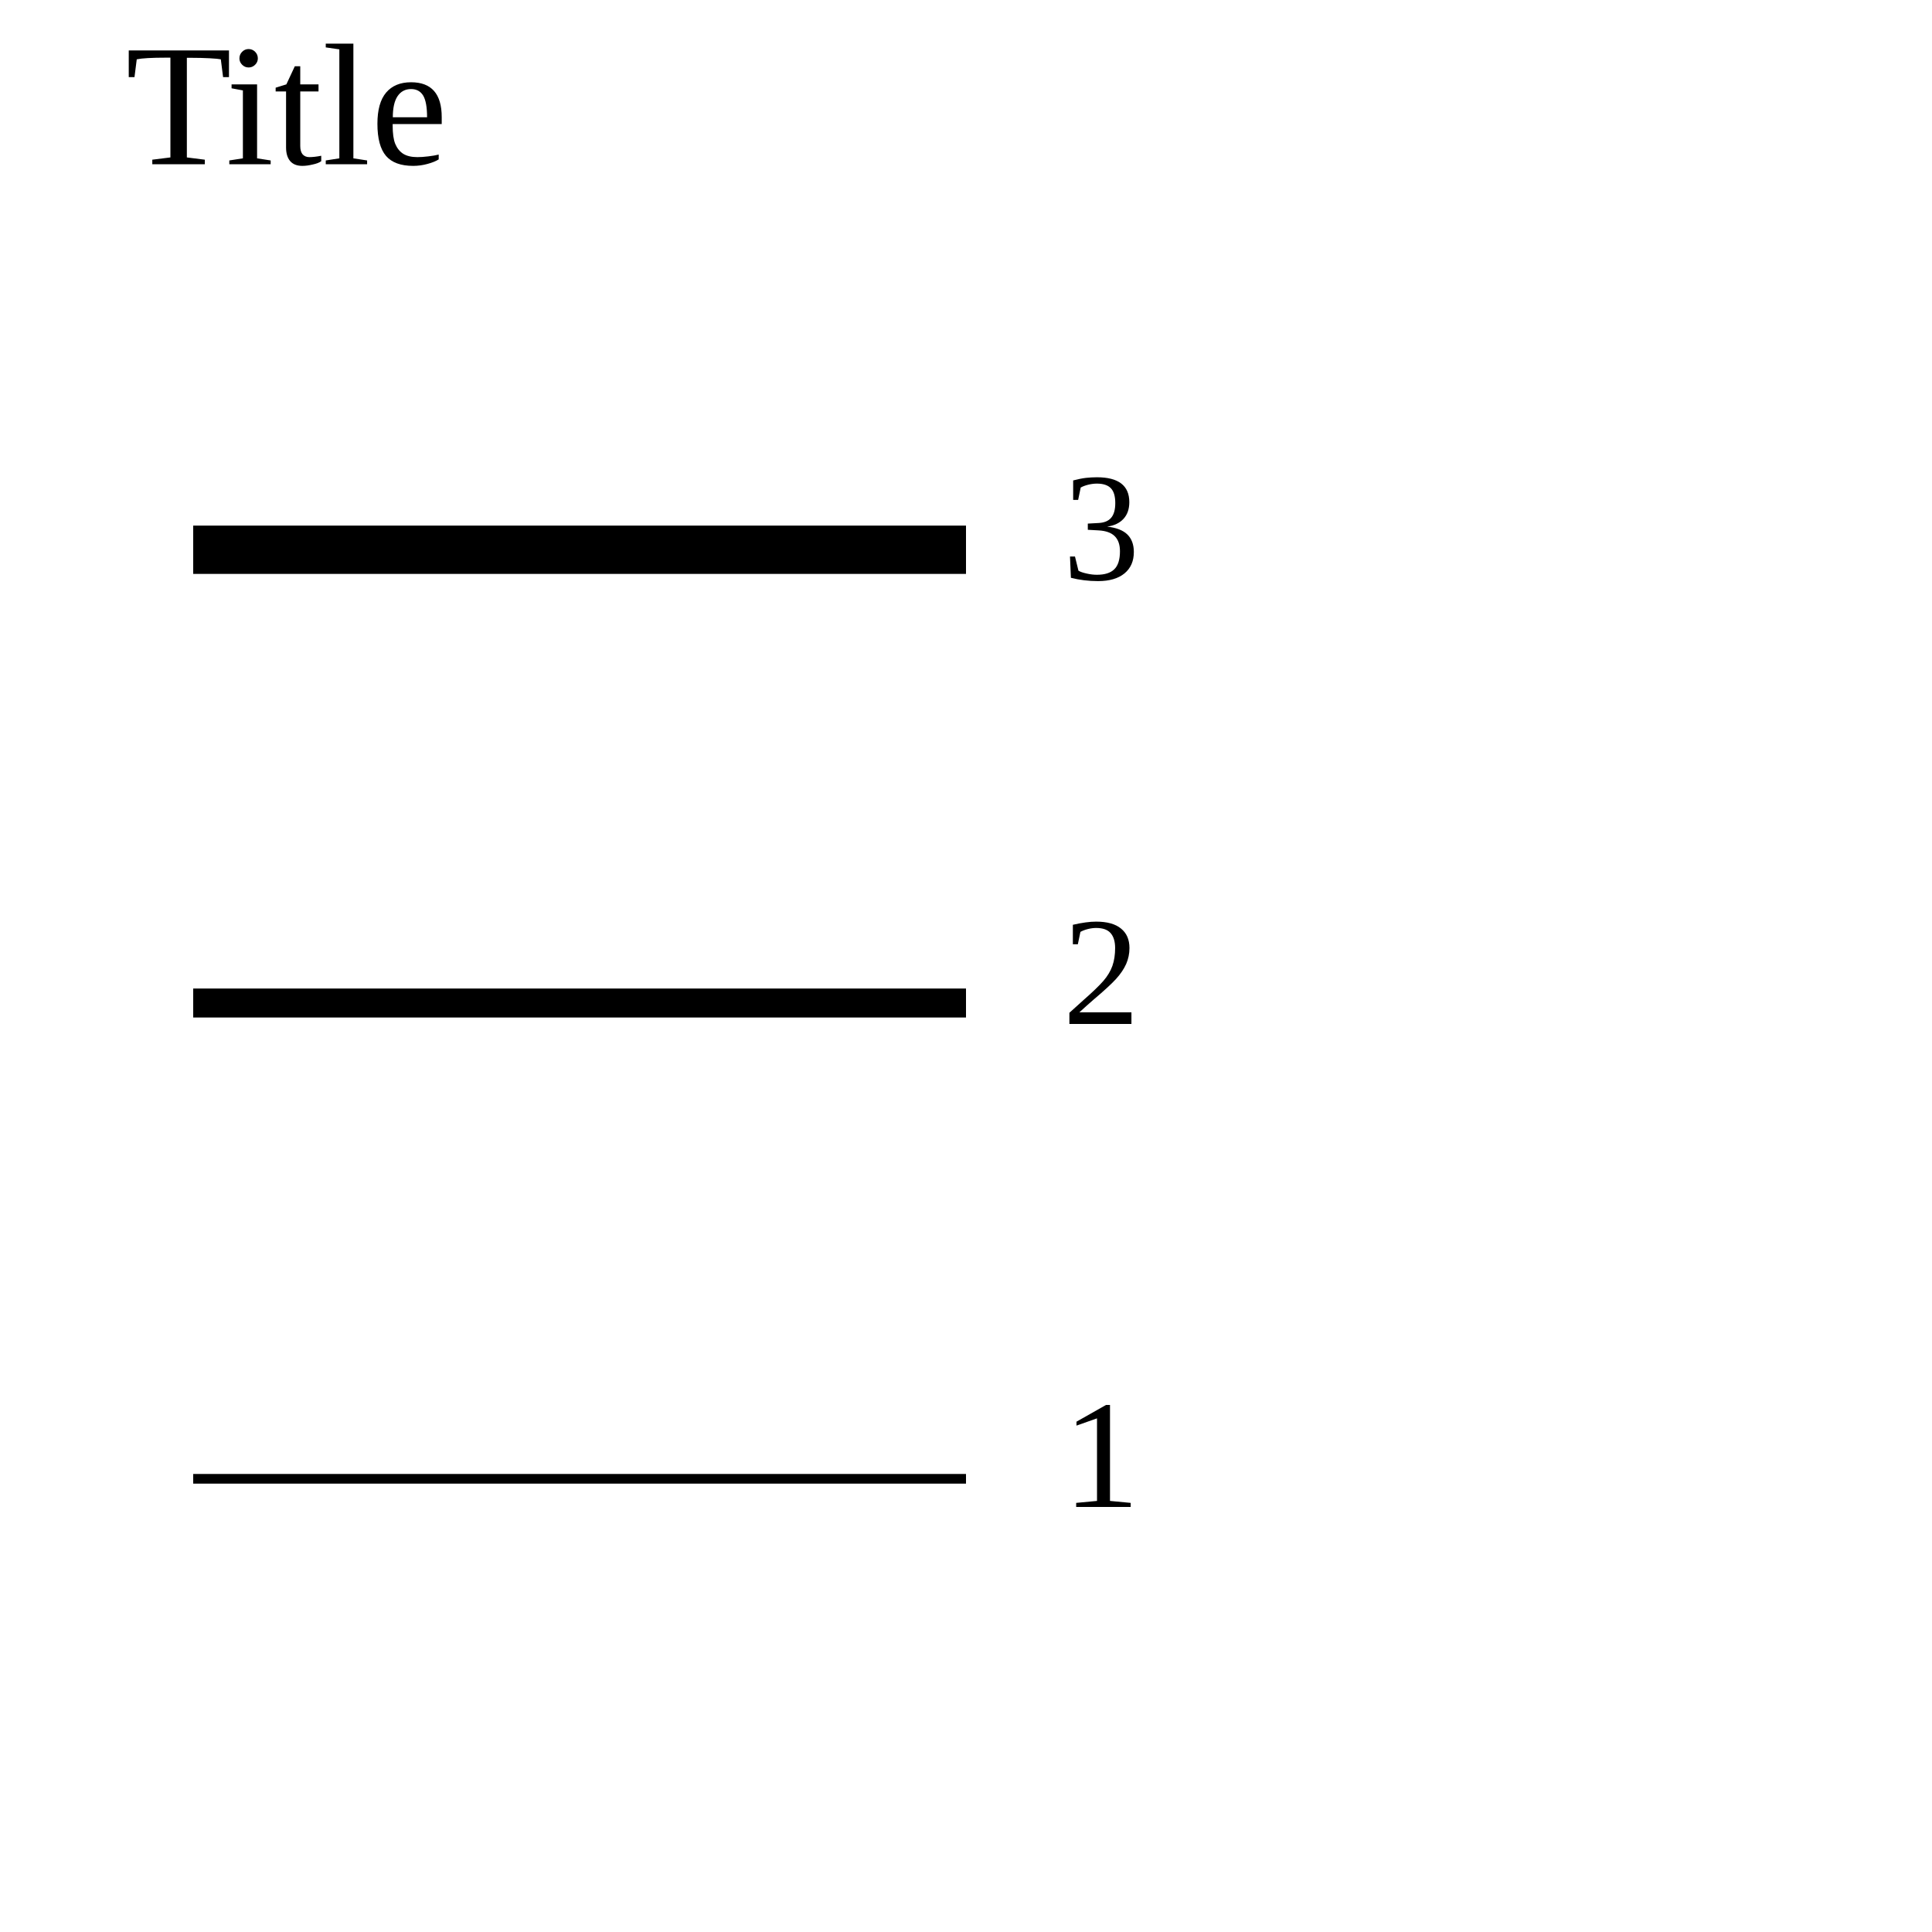
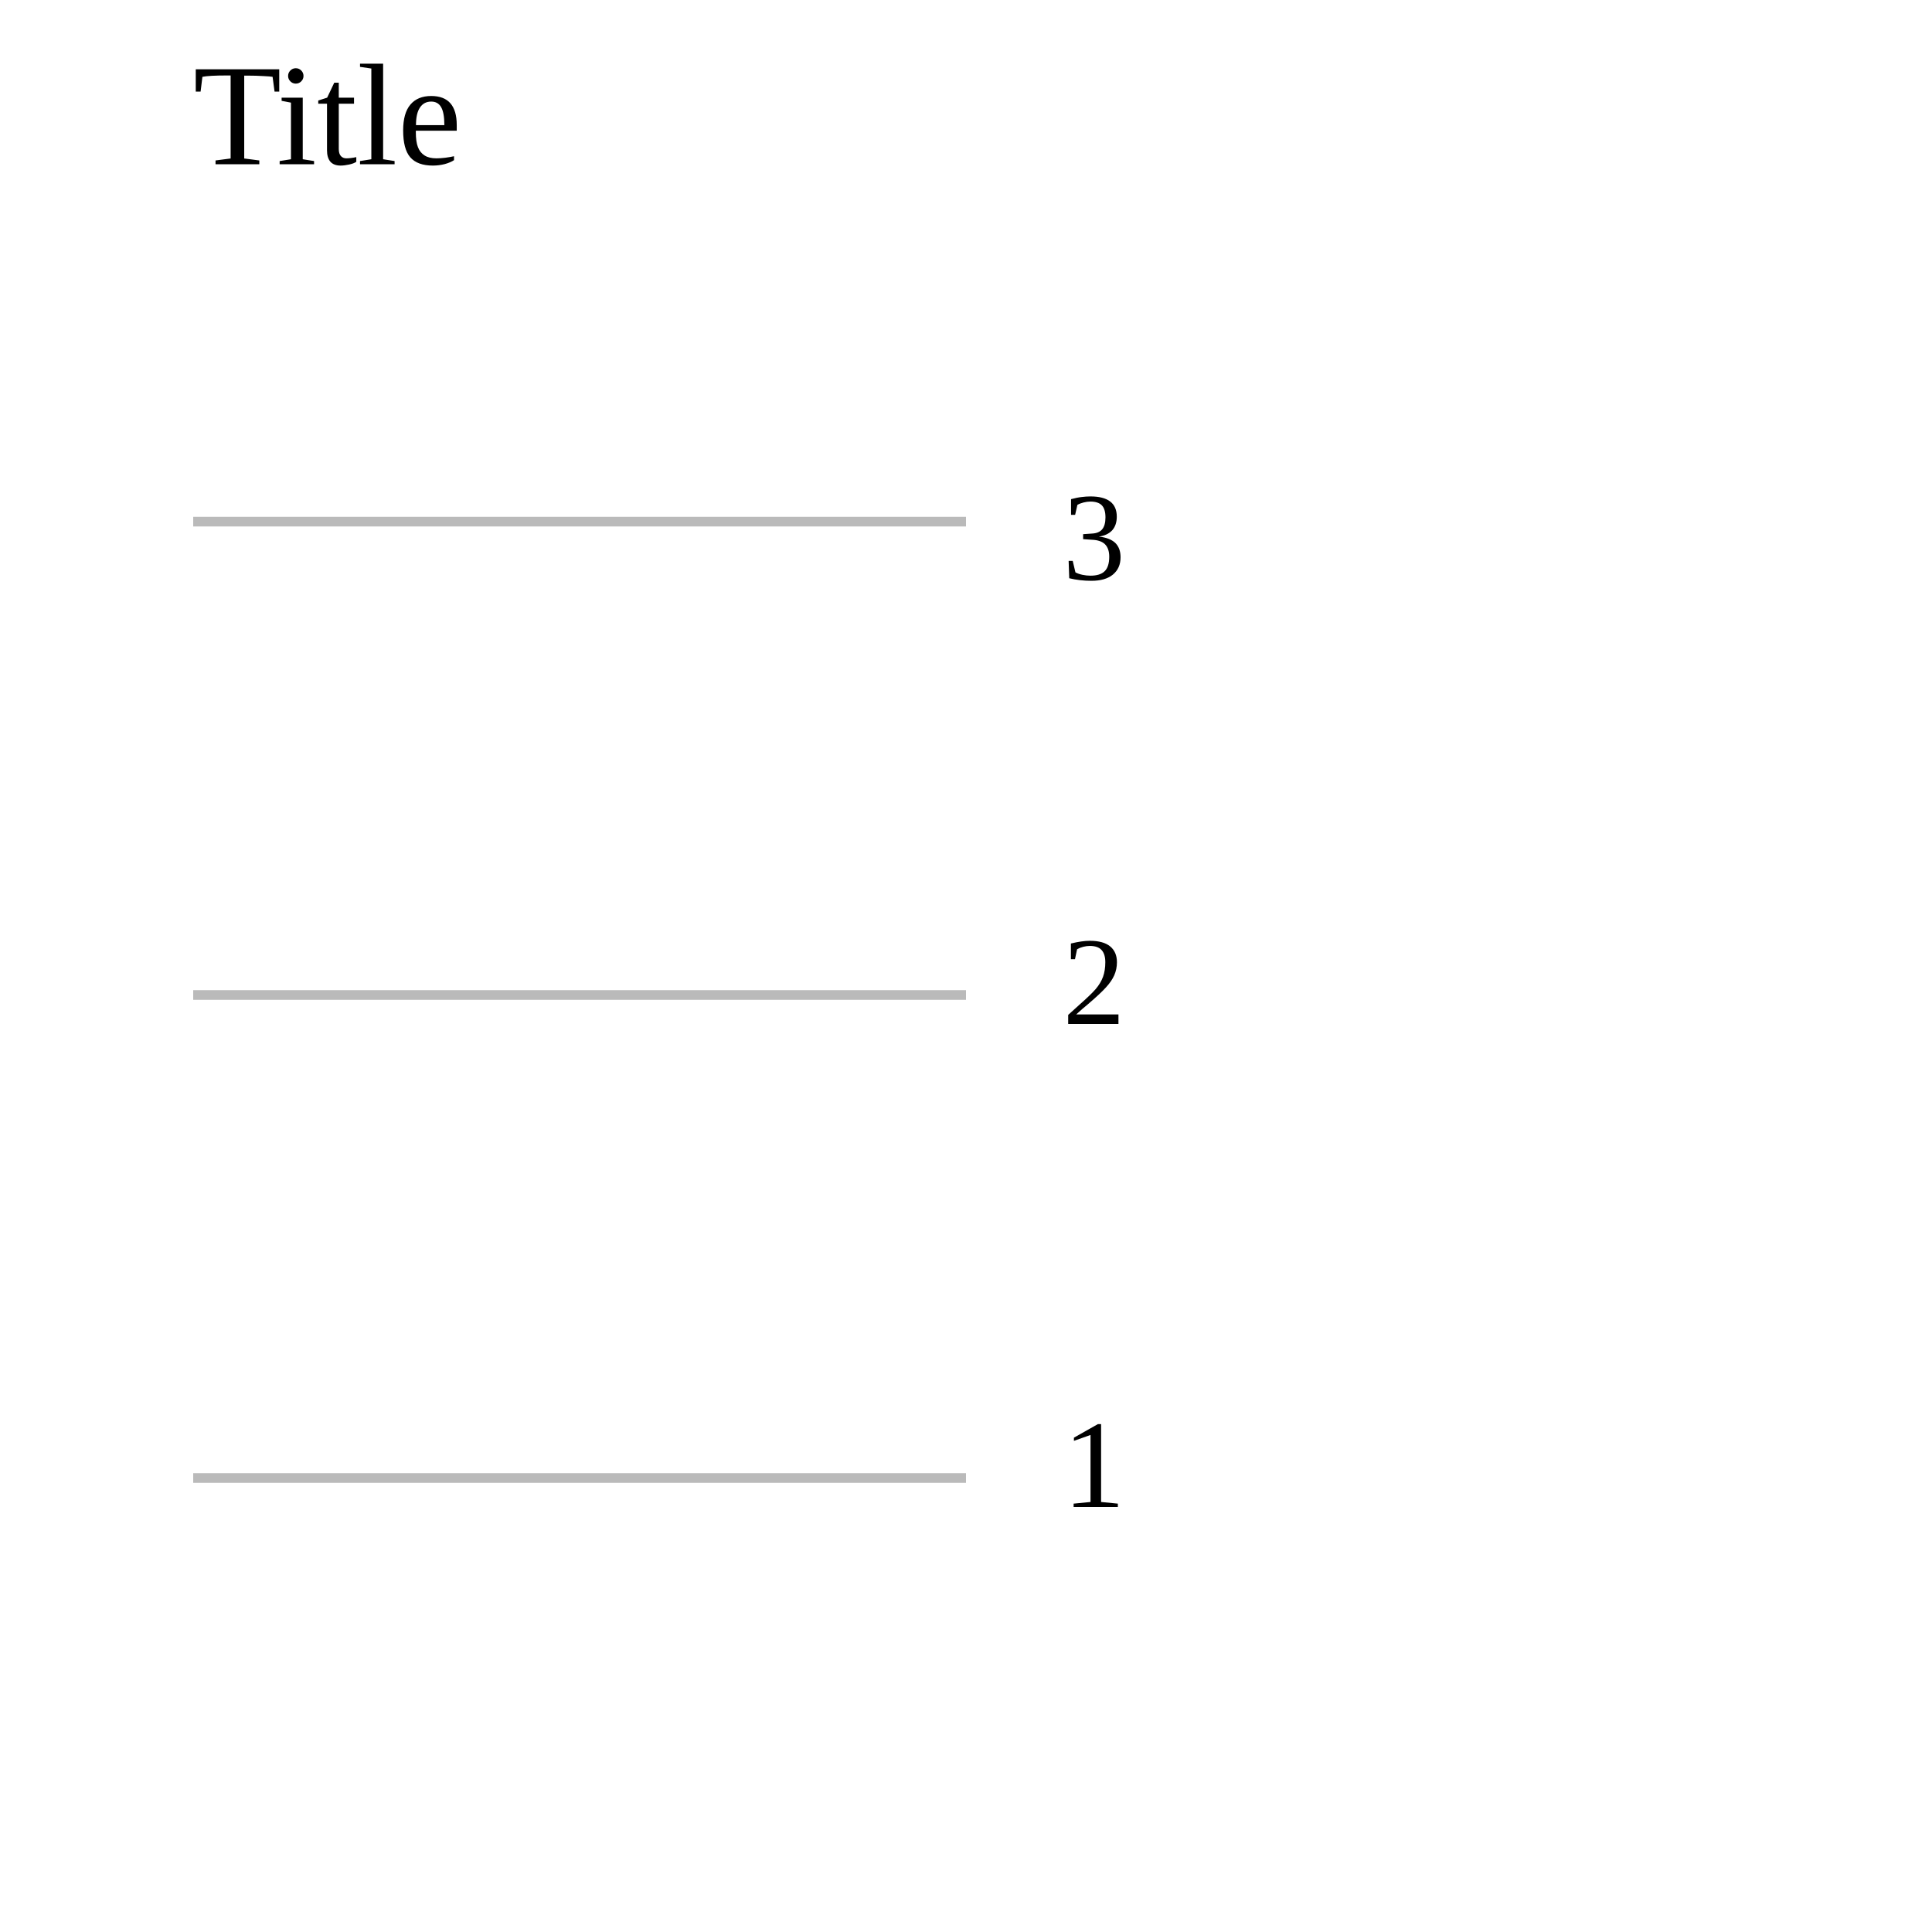
<svg xmlns="http://www.w3.org/2000/svg" version="1.1" id="Layer_1" x="0px" y="0px" viewBox="0 0 200 200" preserveAspectRatio="xMidYMid meet">
-   <text id="title" transform="matrix(1 0 0 1 13 17)" font-size="18">Title</text>
+   <text id="title" transform="matrix(1 0 0 1 20 17)" font-size="15">Title</text>
  <g transform="translate(20,0)">
-     <g id="maxG">
-       <text transform="matrix(1 0 0 1 90 60)" text-anchor="start" font-size="16">3</text>
-       <rect x="0" y="54.41" width="80" height="5" />
+     <g id="maxEdge">
+       <text transform="matrix(1 0 0 1 90 60)" text-anchor="start" font-size="13">3</text>
+       <line x1="0" y1="54" x2="80" y2="54" stroke="#9b9b9b" opacity="0.688" />
    </g>
-     <g id="midG">
-       <text transform="matrix(1 0 0 1 90 106)" text-anchor="start" font-size="16">2</text>
-       <rect x="0" y="102.332" width="80" height="3" />
+     <g id="midEdge">
+       <text transform="matrix(1 0 0 1 90 106)" text-anchor="start" font-size="13">2</text>
+       <line x1="0" y1="103" x2="80" y2="103" stroke="#9b9b9b" opacity="0.688" />
    </g>
-     <g id="minG">
-       <text transform="matrix(1 0 0 1 90 156)" text-anchor="start" font-size="16">1</text>
-       <rect x="0" y="152.585" width="80" height="1" />
+     <g id="minEdge">
+       <text transform="matrix(1 0 0 1 90 156)" text-anchor="start" font-size="13">1</text>
+       <line x1="0" y1="153" x2="80" y2="153" stroke="#9b9b9b" opacity="0.688" />
    </g>
  </g>
-   <text id="note" transform="matrix(1 0 0 1 13 193)" fill="#444445" font-style="italic" font-size="14" />
+   <text id="note" transform="matrix(1 0 0 1 20 193)" fill="#444445" font-style="italic" font-size="12" />
</svg>
